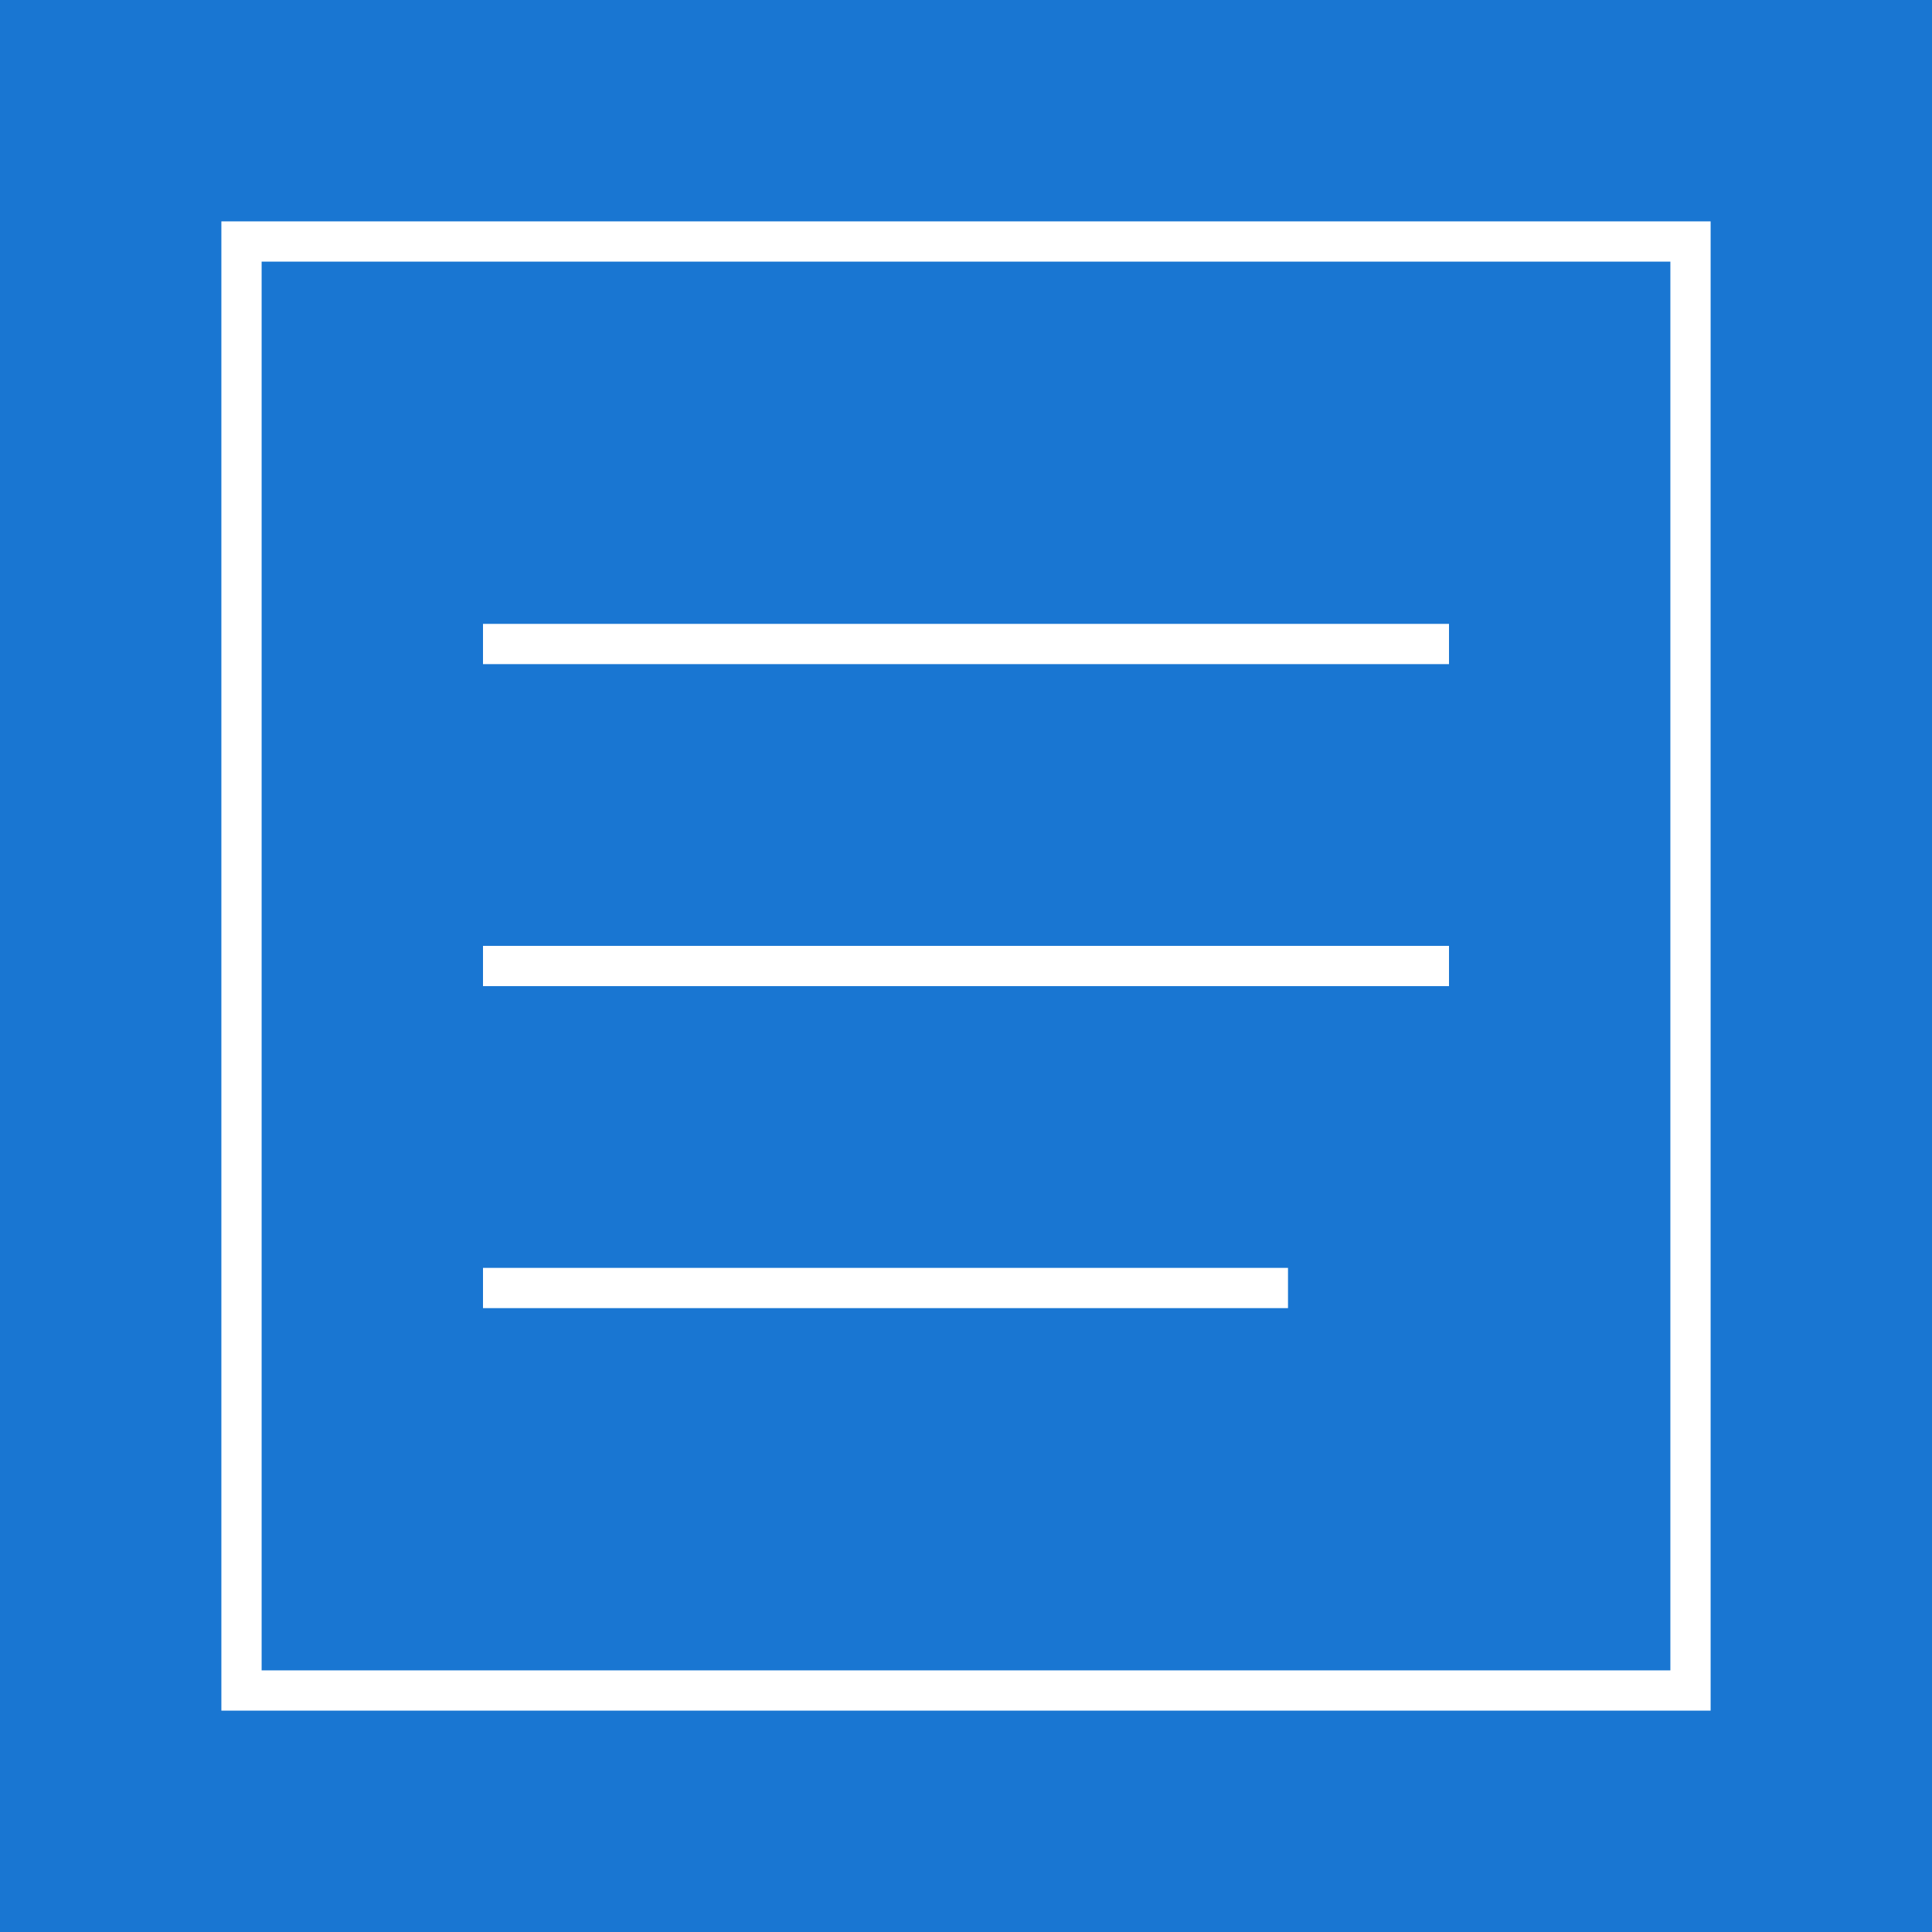
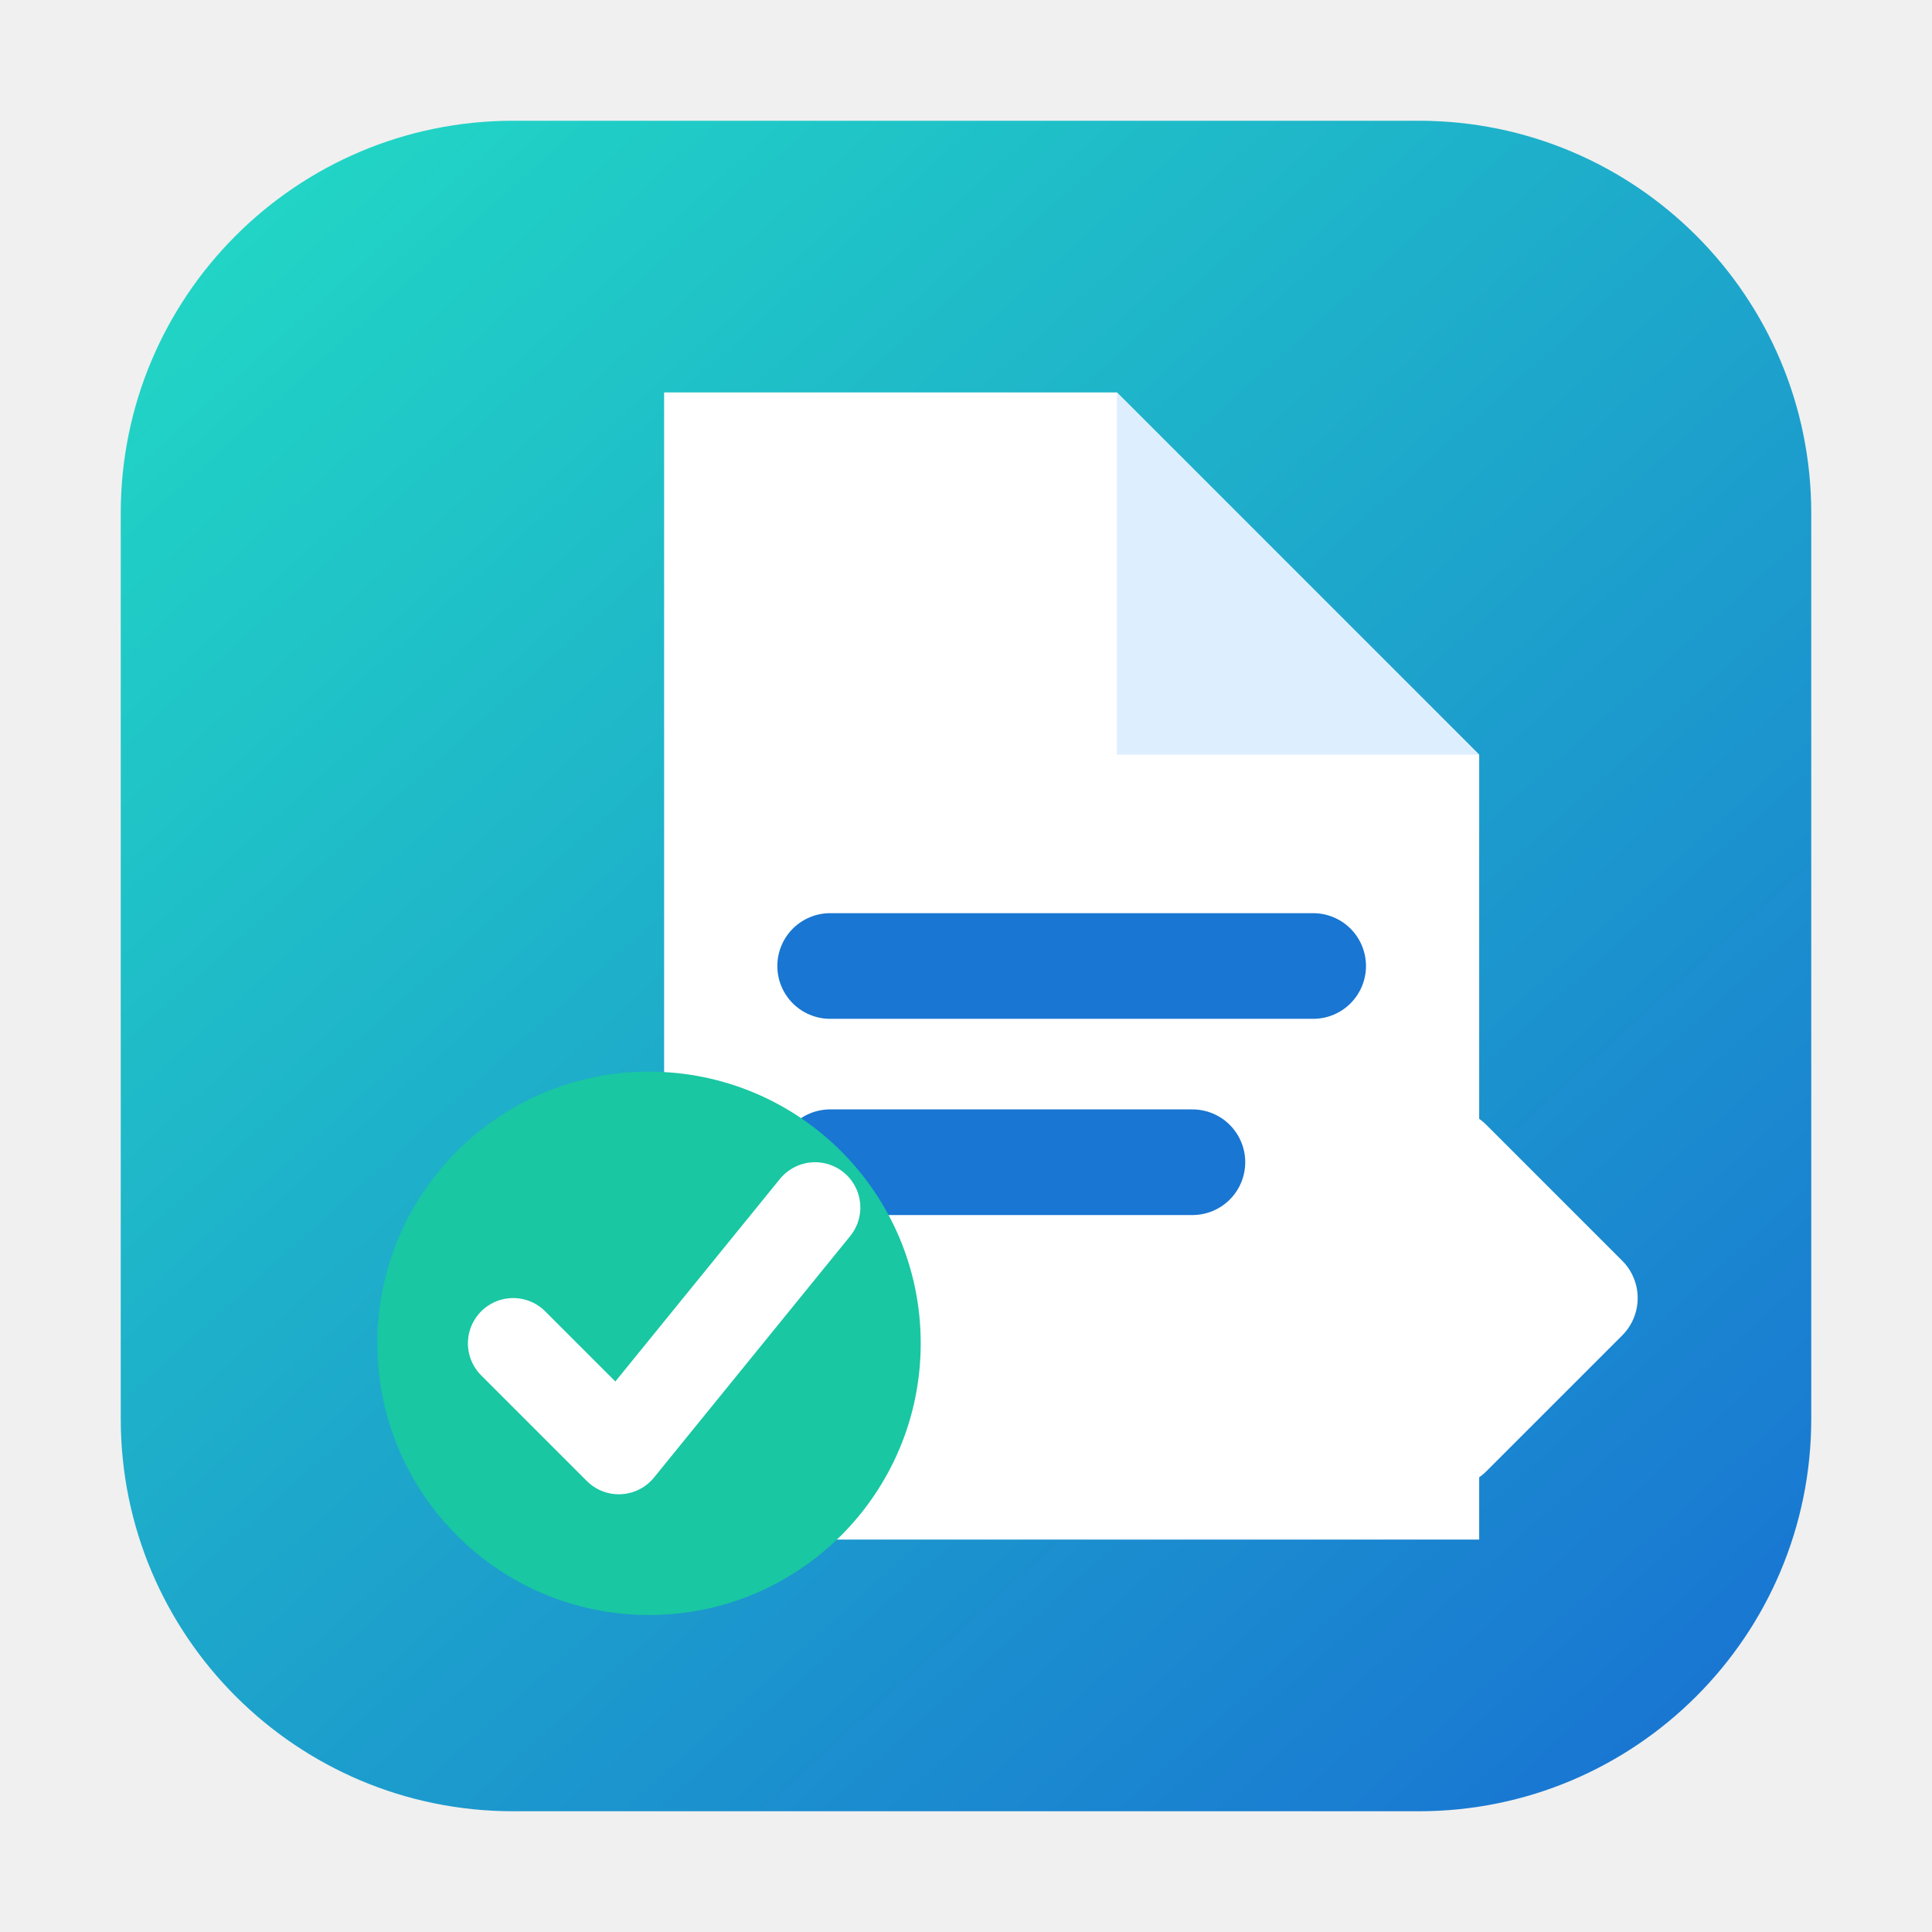
- <svg xmlns="http://www.w3.org/2000/svg" width="48" height="48">
-   <rect width="48" height="48" fill="rgb(25,118,210)" />
-   <rect x="6" y="6" width="36" height="36" fill="none" stroke="white" stroke-width="1" />
-   <line x1="12" y1="16" x2="36" y2="16" stroke="white" stroke-width="1" />
-   <line x1="12" y1="24" x2="36" y2="24" stroke="white" stroke-width="1" />
-   <line x1="12" y1="32" x2="32" y2="32" stroke="white" stroke-width="1" />
+ <svg xmlns="http://www.w3.org/2000/svg" width="48" height="48" viewBox="0 0 128 128" role="img" aria-label="题目导出助手">
+   <defs>
+     <linearGradient id="bg" x1="18" y1="14" x2="110" y2="116" gradientUnits="userSpaceOnUse">
+       <stop stop-color="#21D4C5" />
+       <stop offset="1" stop-color="#1976D2" />
+     </linearGradient>
+   </defs>
+   <rect x="8" y="8" width="112" height="112" rx="26" fill="url(#bg)" />
+   <path d="M44 26h30l24 24v52H44V26z" fill="#FFFFFF" />
+   <path d="M74 26v24h24" fill="#DDEEFF" />
+   <path d="M55 64h32M55 77h24" stroke="#1976D2" stroke-width="7" stroke-linecap="round" />
+   <circle cx="43" cy="89" r="18" fill="#19C7A2" />
+   <path d="M34 89l7 7 13-16" fill="none" stroke="#FFFFFF" stroke-width="6" stroke-linecap="round" stroke-linejoin="round" />
+   <path d="M81 86h24M96 77l9 9-9 9" fill="none" stroke="#FFFFFF" stroke-width="7" stroke-linecap="round" stroke-linejoin="round" />
</svg>
